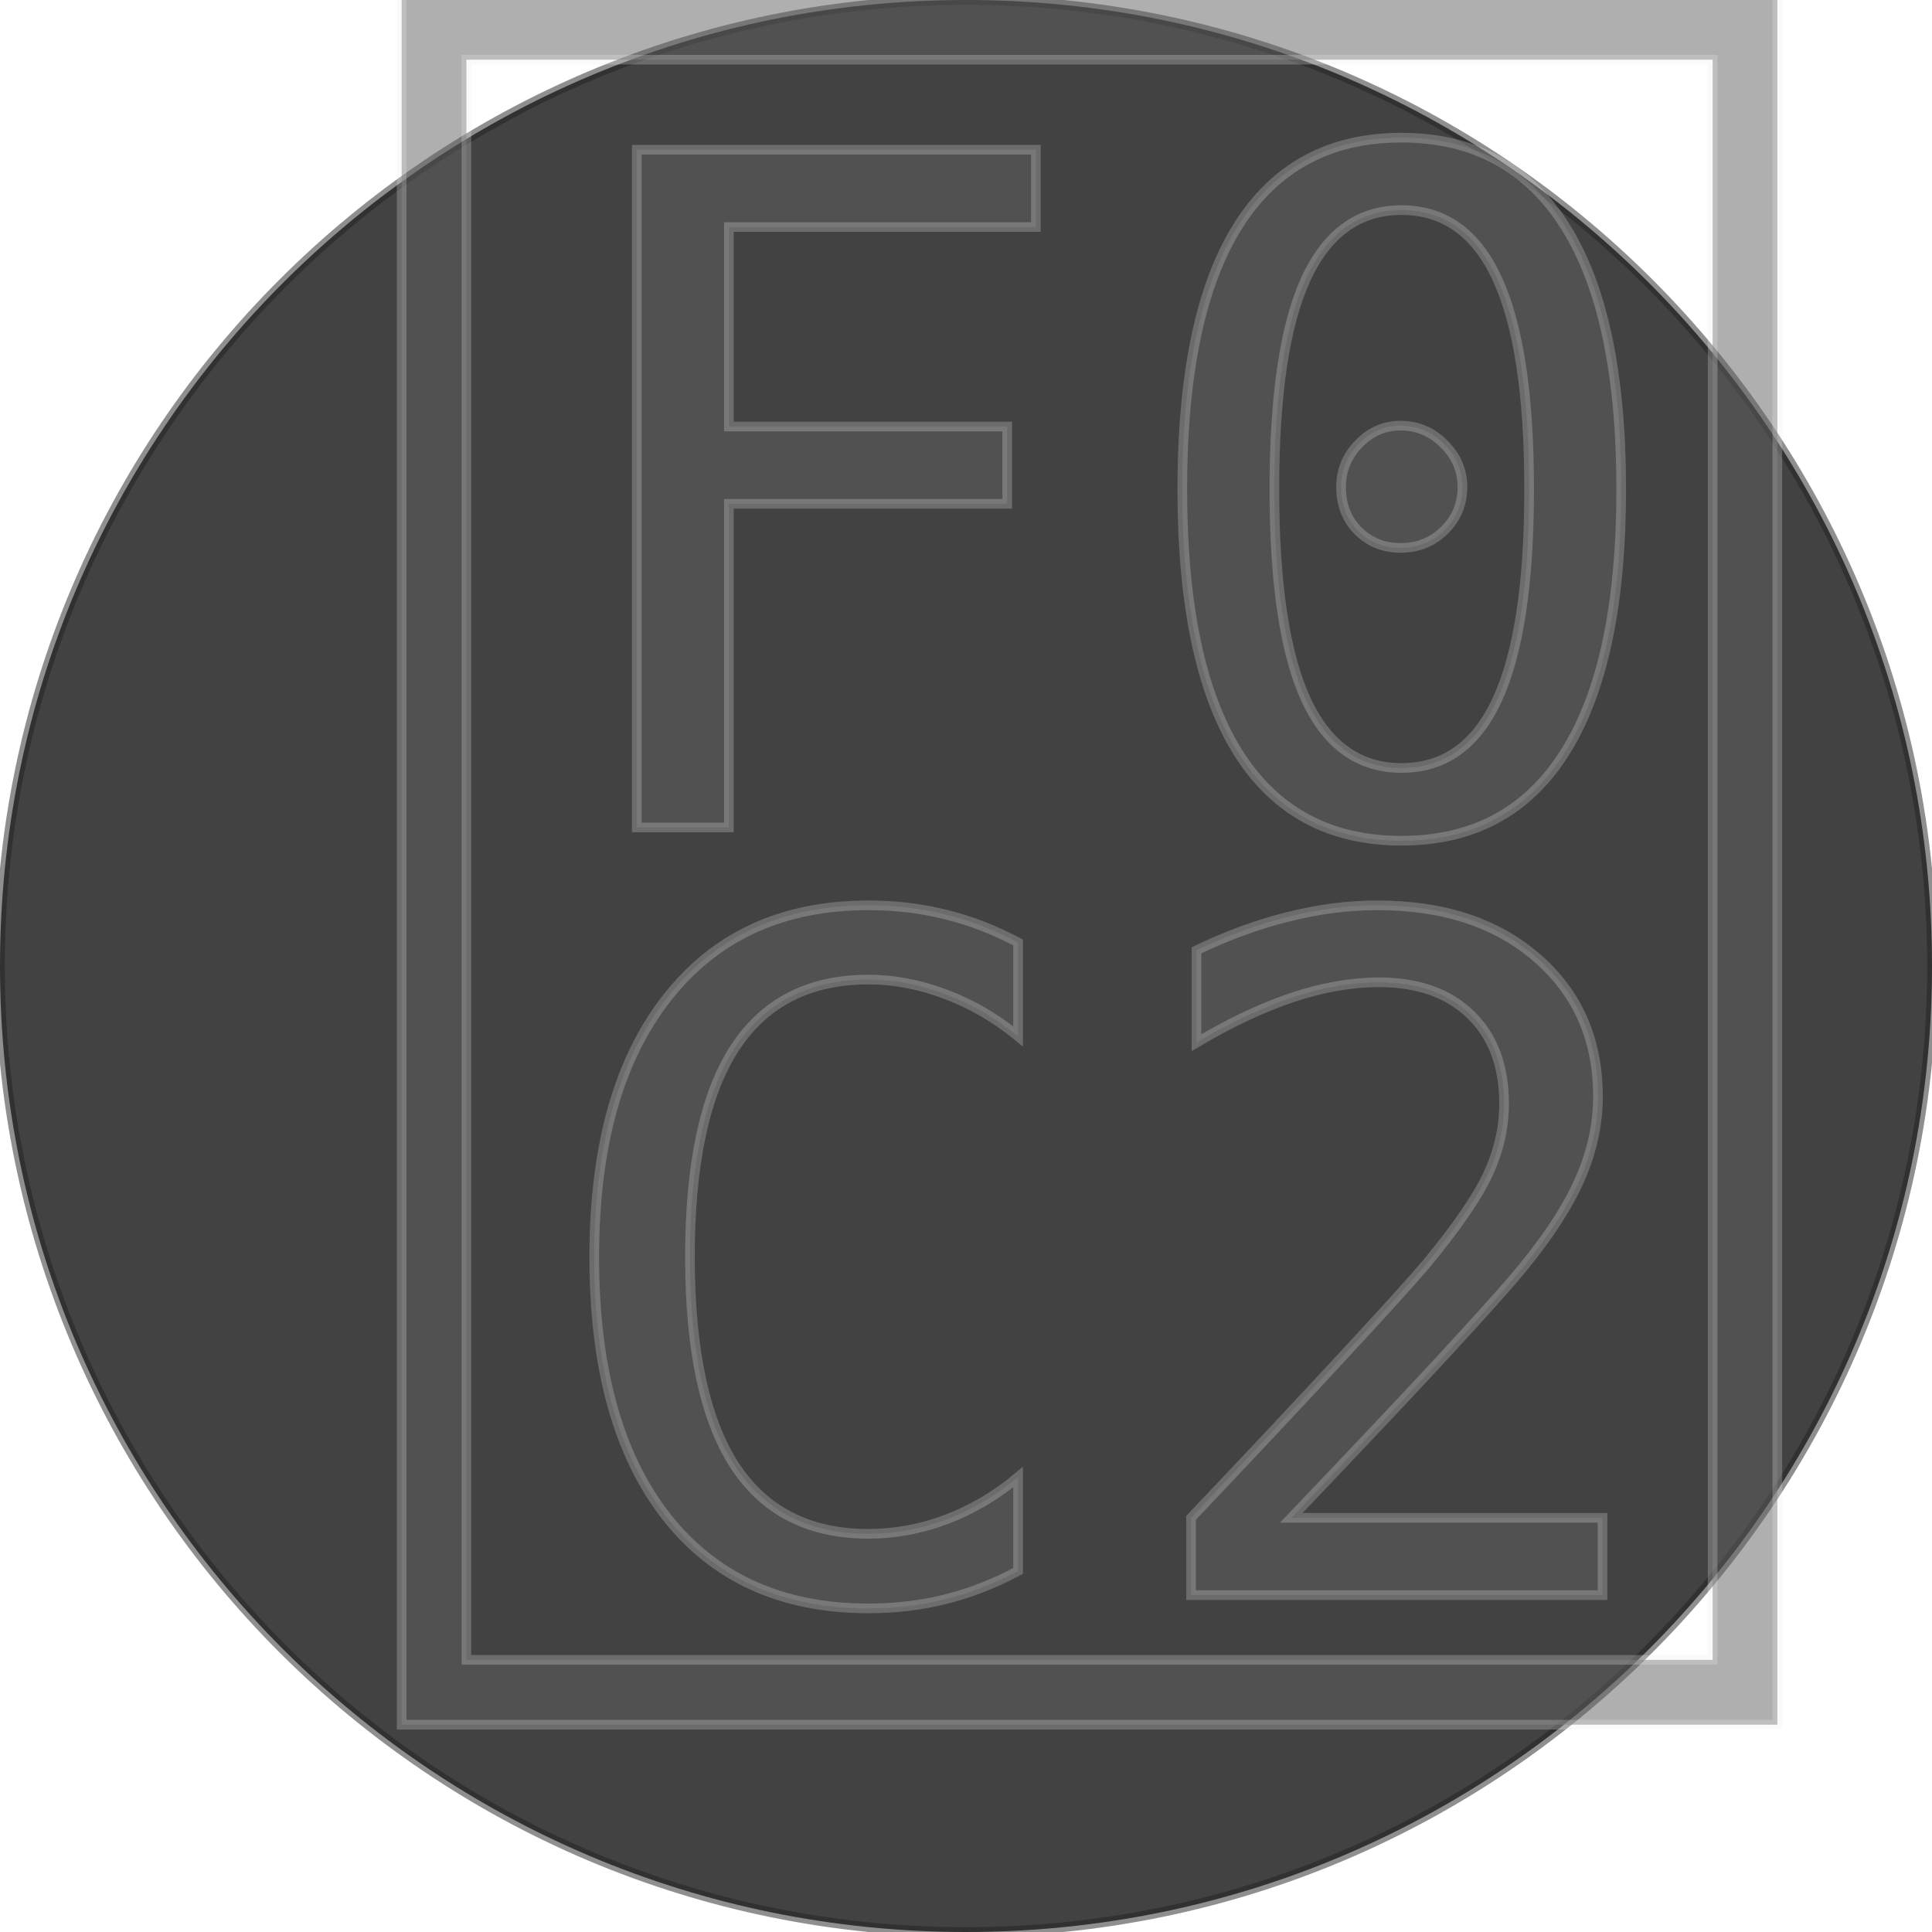
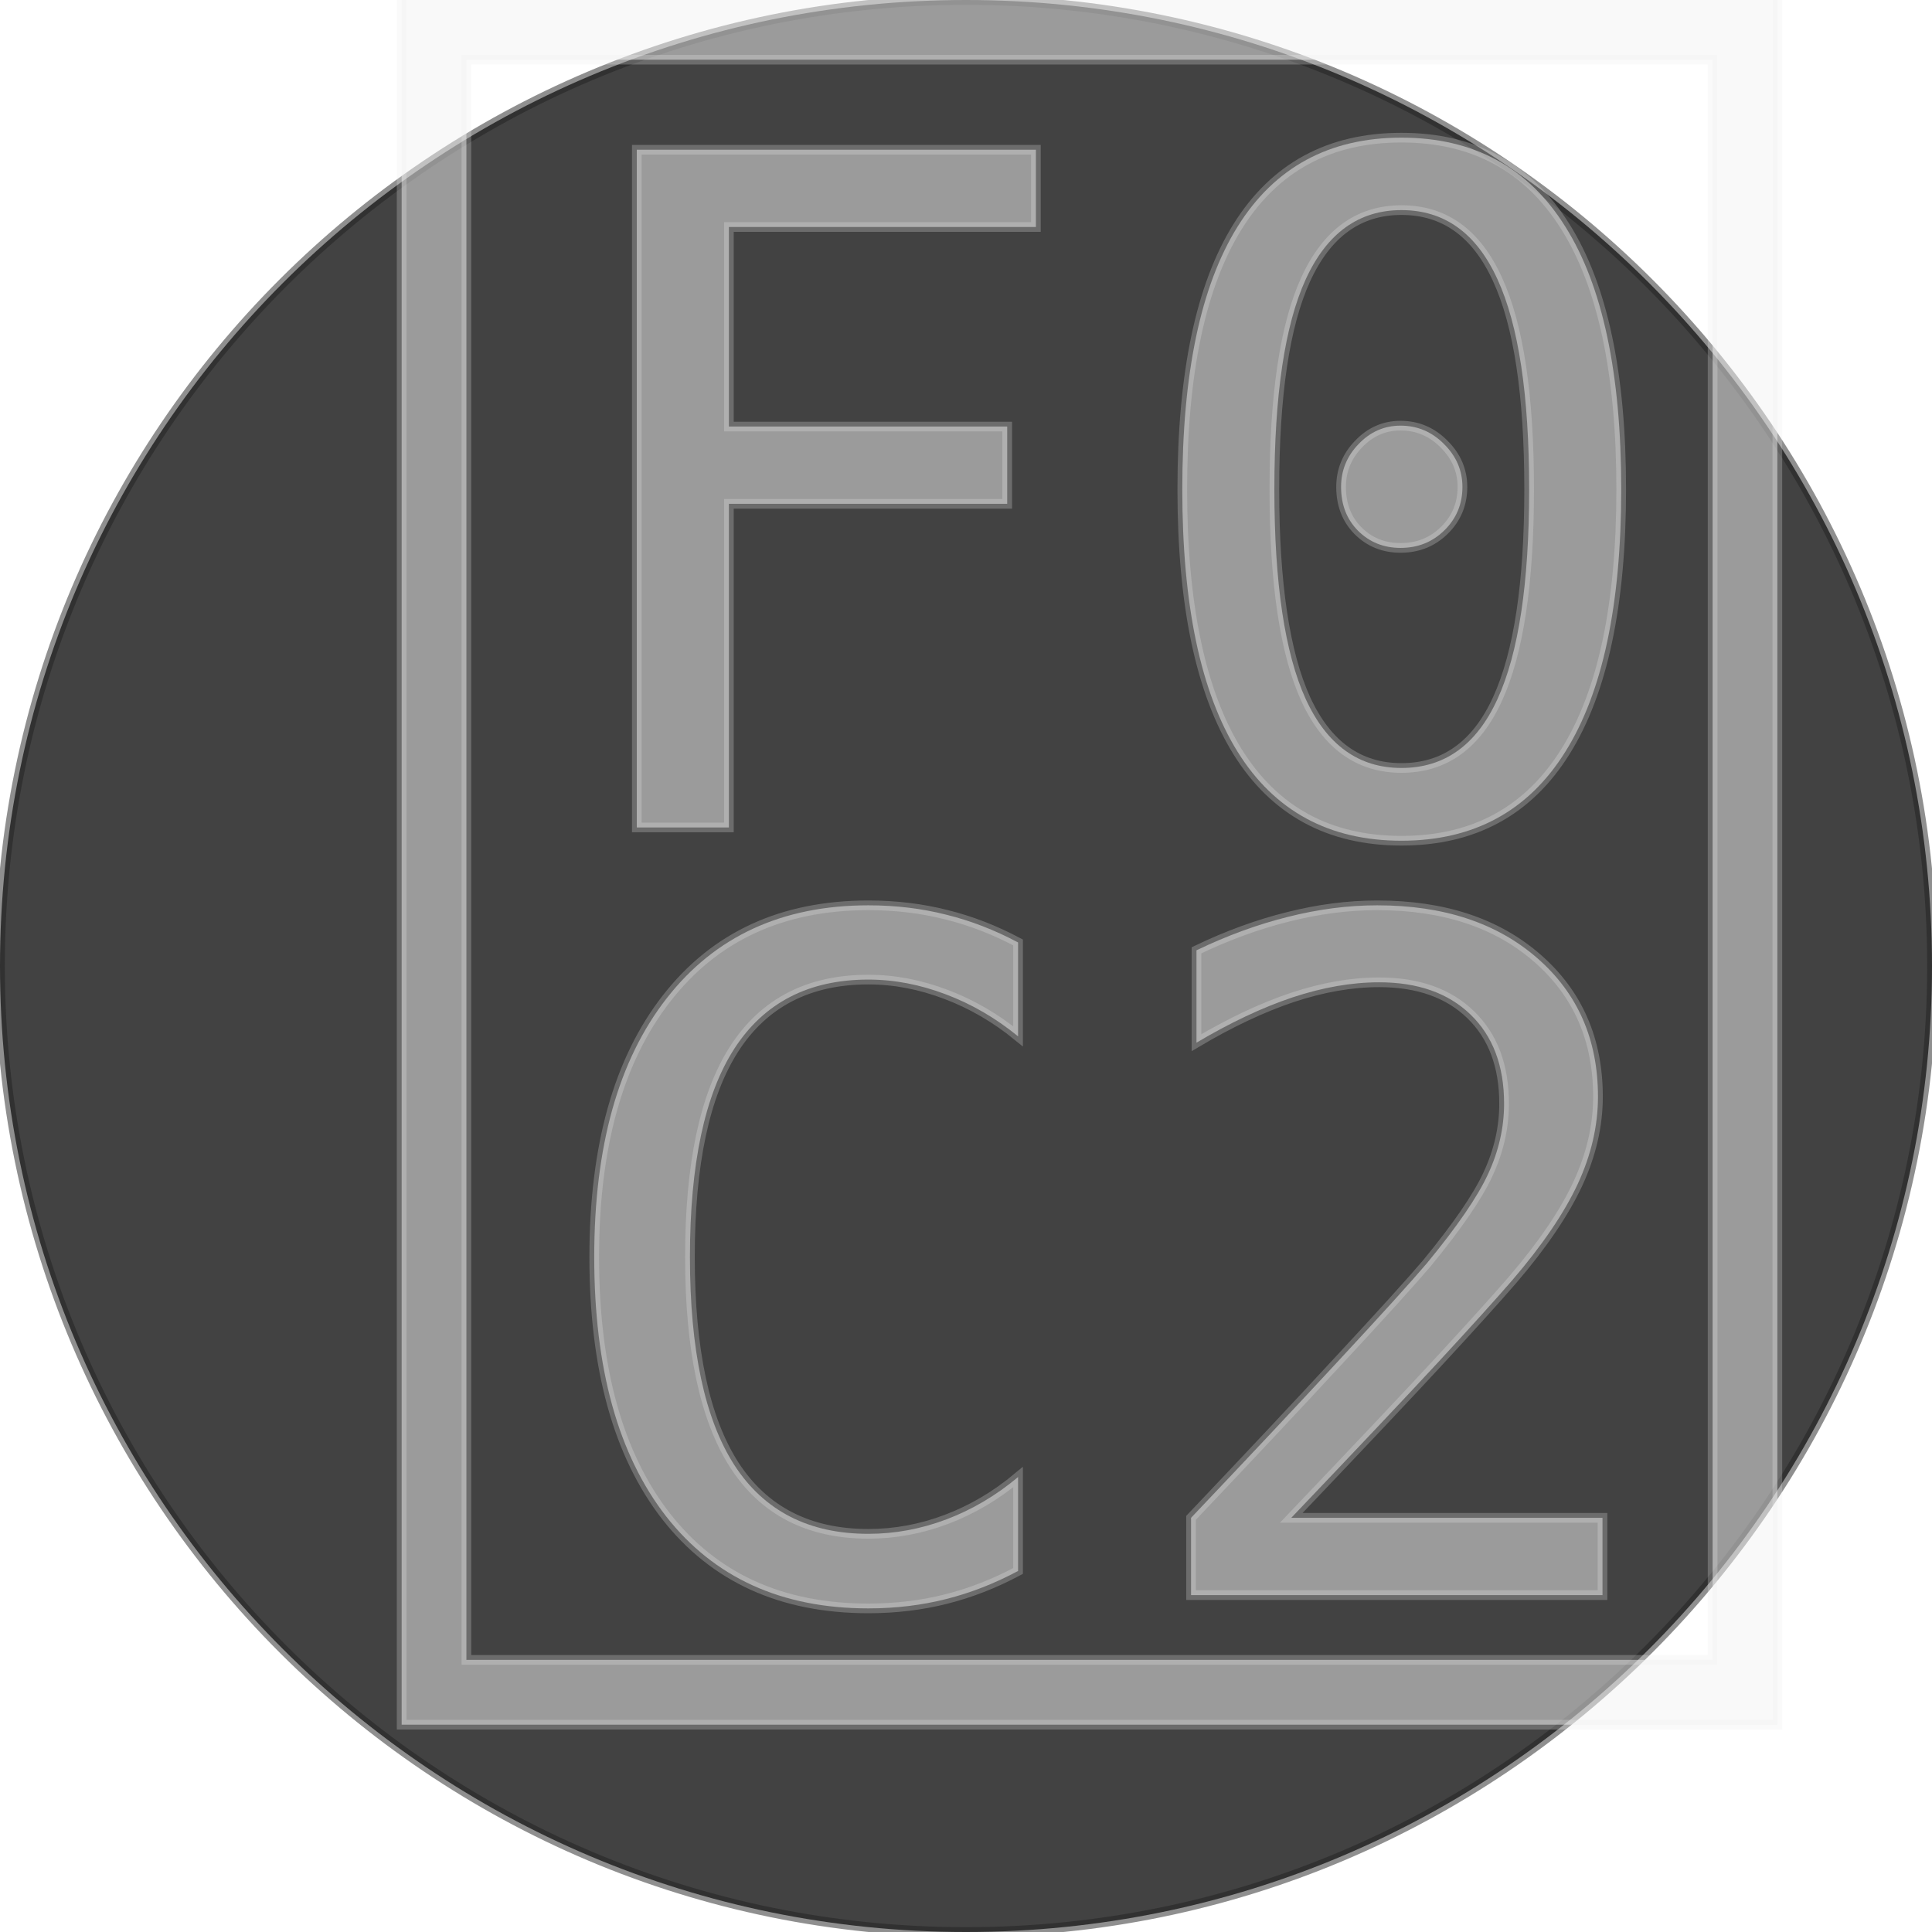
<svg xmlns="http://www.w3.org/2000/svg" width="100mm" height="100mm" viewBox="0 0 100 100" version="1.1" id="svg8">
  <g>
    <circle r="50" cy="50" cx="50" style="         fill:#424242;         fill-opacity:1;         fill-rule:evenodd;         stroke:#212121;         stroke-opacity:0.5;         stroke-width:0.5;         " />
-     <text y="82.564" x="17.436" style="         fill:#616161;         fill-opacity:0.5;         stroke:#eeeeee;         stroke-opacity:0.25;         stroke-width:0.5;         font-style:normal;         font-variant:normal;         font-weight:normal;         font-stretch:normal;         font-size:105.833px;         font-family:'FiraCode Nerd Font Mono';" xml:space="preserve"></text>
+     <text y="82.564" x="17.436" style="         fill:#f5f5f5;         fill-opacity:0.5;         stroke:#eeeeee;         stroke-opacity:0.25;         stroke-width:0.5;         font-style:normal;         font-variant:normal;         font-weight:normal;         font-stretch:normal;         font-size:105.833px;         font-family:'FiraCode Nerd Font Mono';" xml:space="preserve"></text>
  </g>
</svg>
